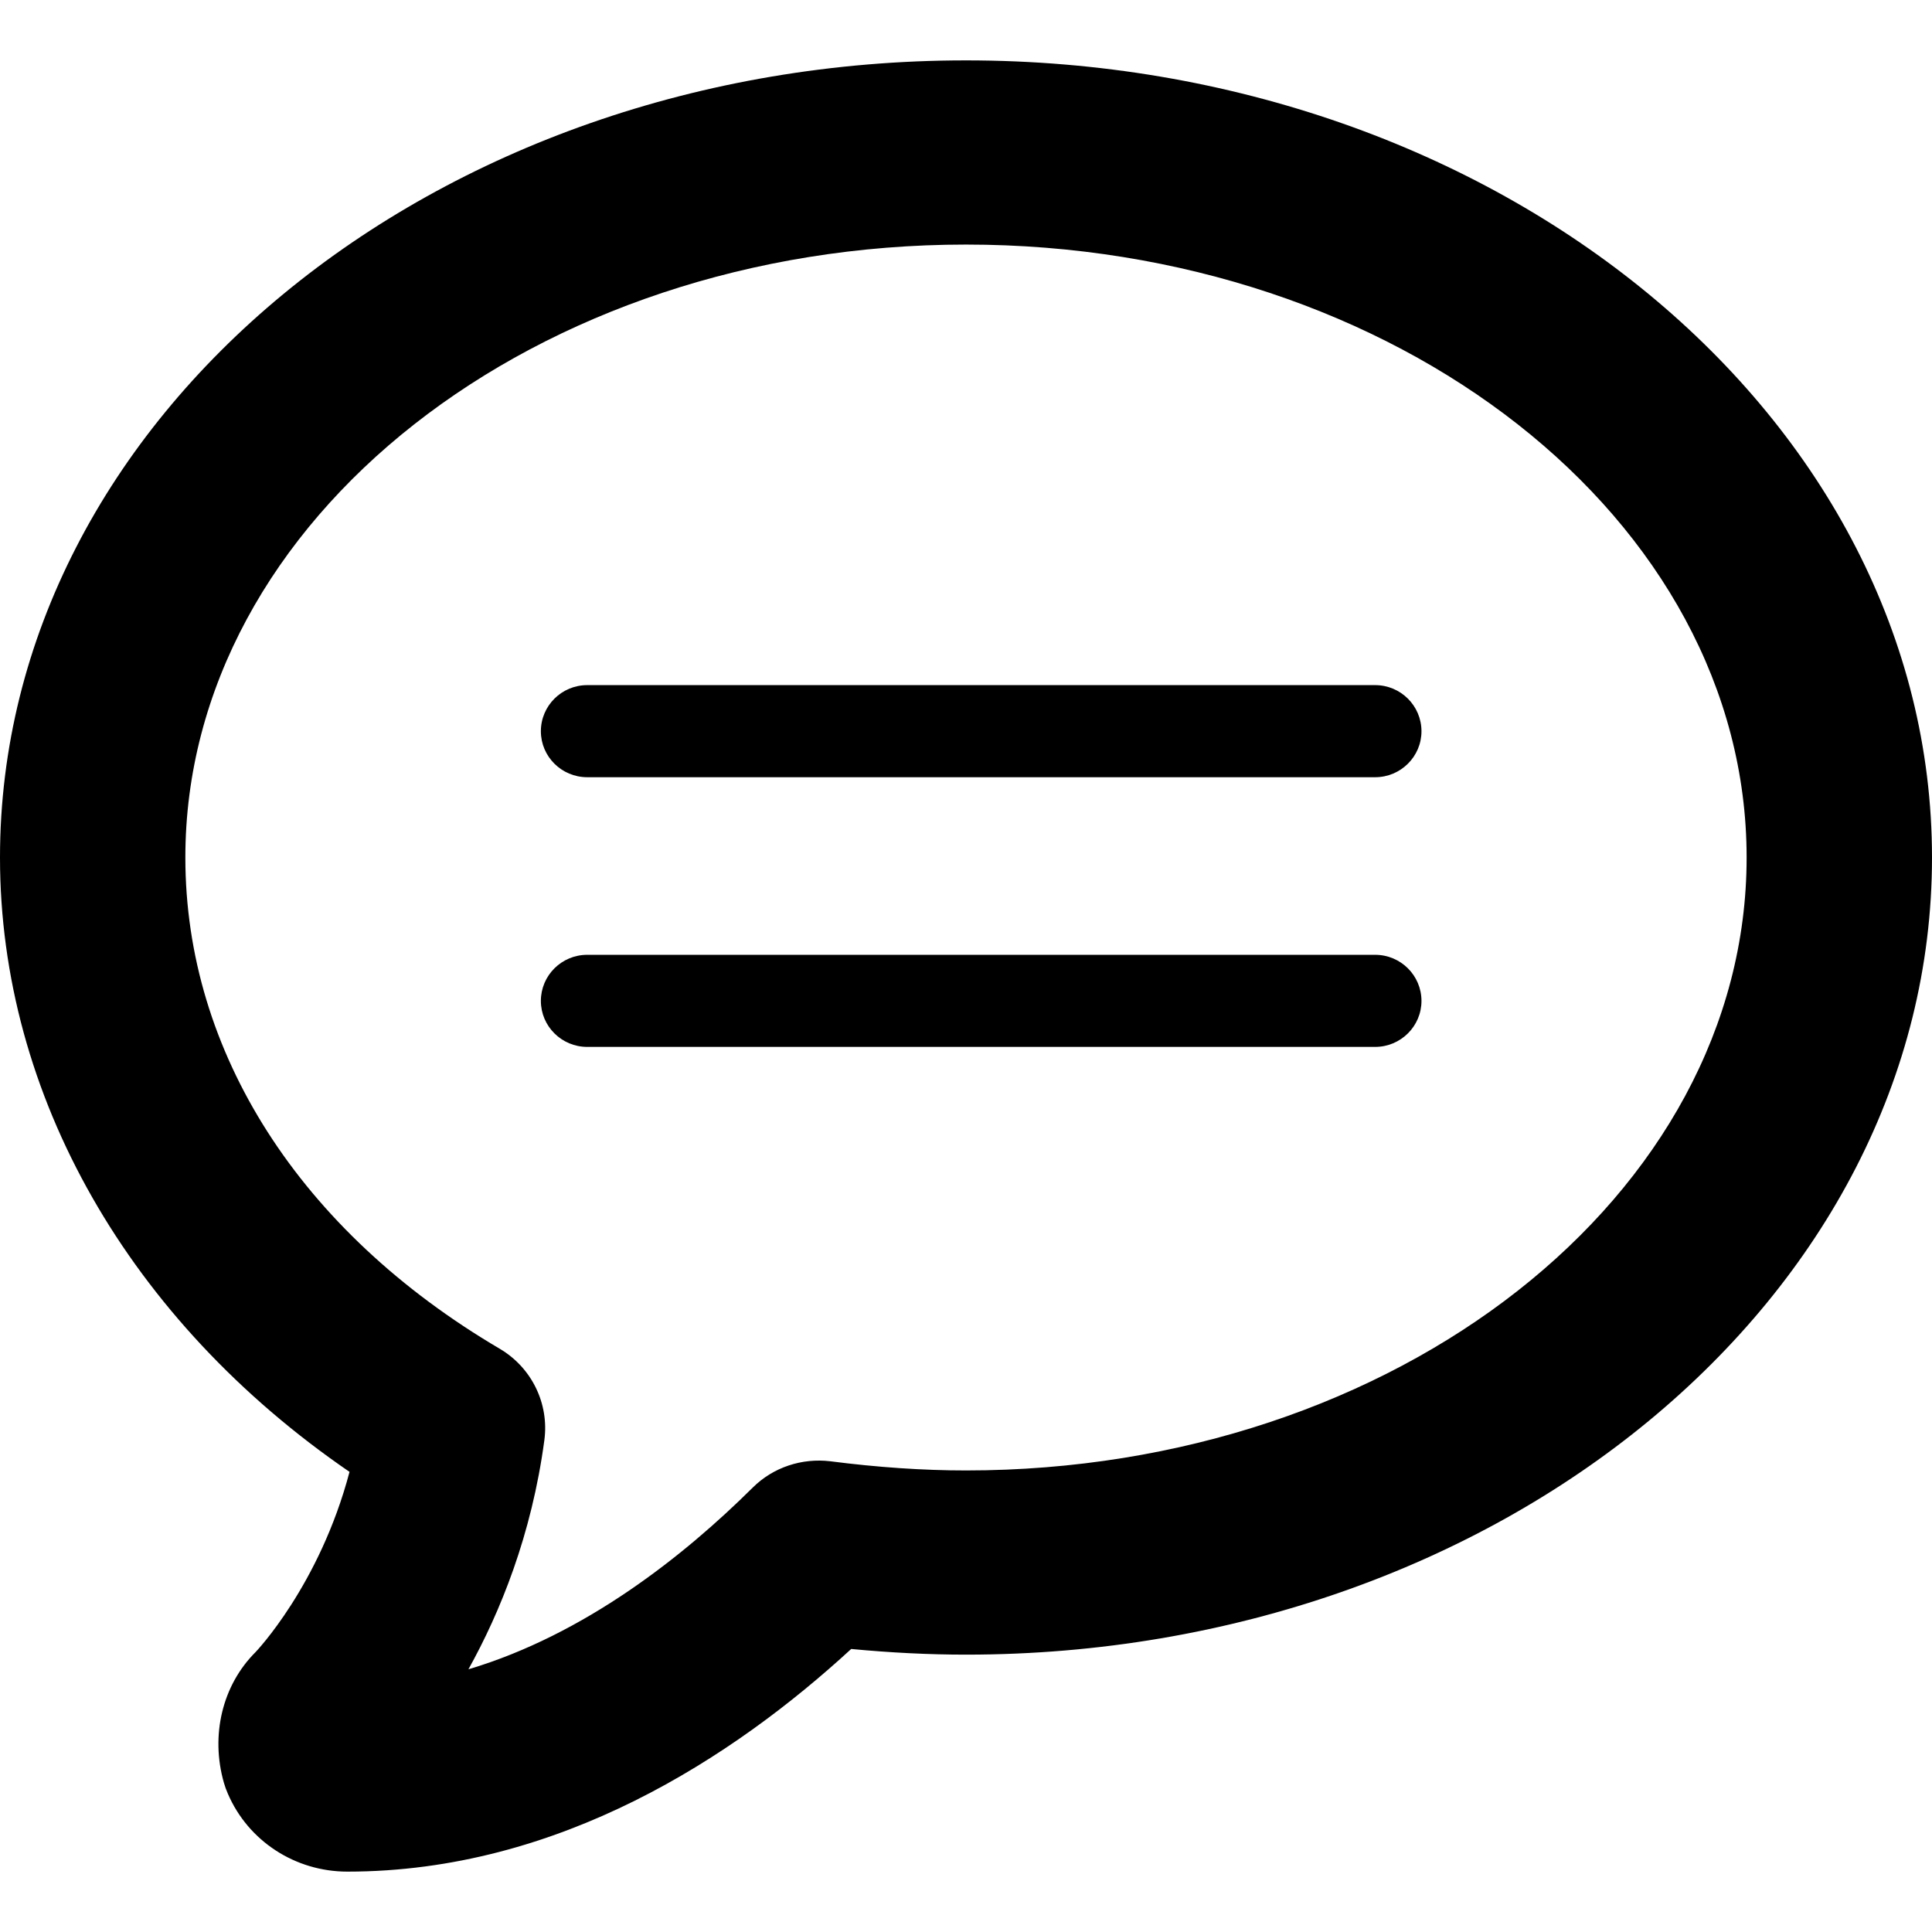
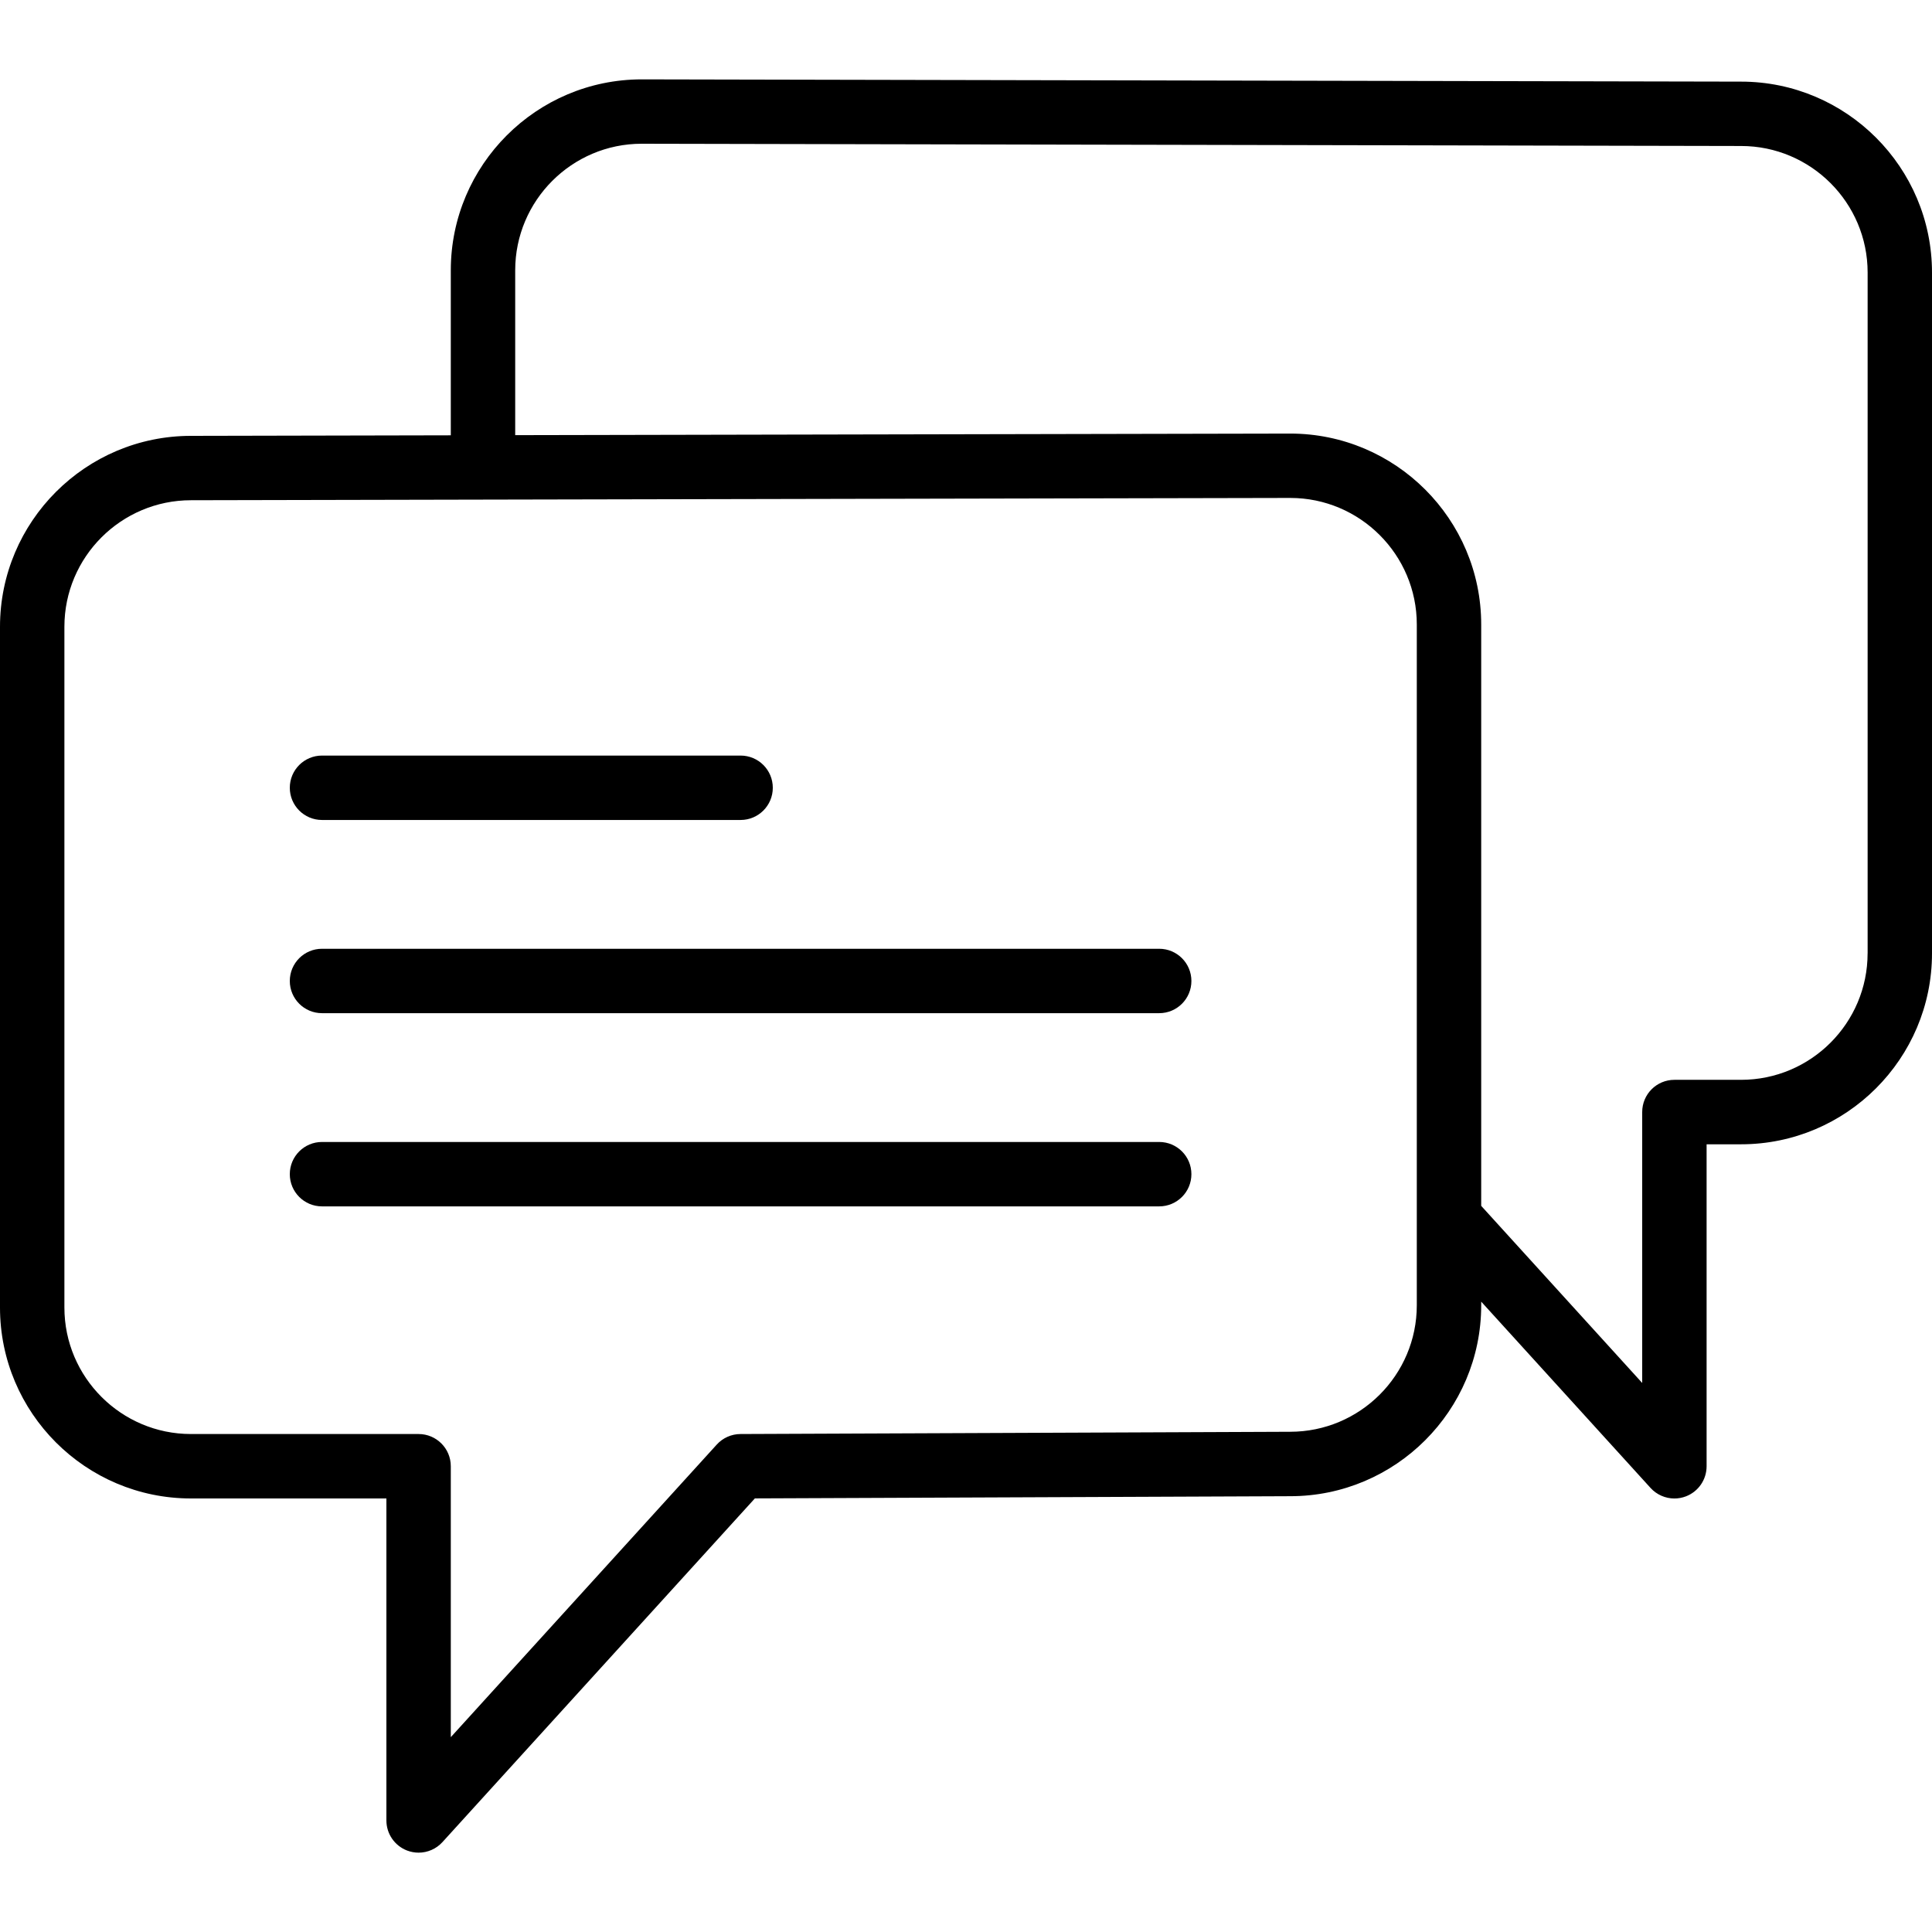
- <svg xmlns="http://www.w3.org/2000/svg" version="1.1" id="Capa_1" x="0px" y="0px" width="87.607px" height="87.607px" viewBox="0 0 87.607 87.607" style="enable-background:new 0 0 87.607 87.607;" xml:space="preserve">
+ <svg xmlns="http://www.w3.org/2000/svg" version="1.1" id="Capa_1" x="0px" y="0px" viewBox="0 0 60 60" style="enable-background:new 0 0 60 60;" xml:space="preserve">
  <g>
-     <g id="Message">
-       <g>
-         <path d="M43.803,2.738C19.65,2.738,0,18.956,0,38.884c0,10.79,5.871,21.02,15.849,27.858c-1.355,5.139-4.251,8.165-4.264,8.176     c-1.5,1.497-2.048,3.764-1.433,5.92c0.048,0.17,0.109,0.336,0.182,0.502c0.925,2.146,3.053,3.529,5.419,3.529     c9.595,0,17.517-5.197,22.845-10.096c1.794,0.171,3.537,0.257,5.206,0.257c24.153,0,43.803-16.212,43.803-36.146     C87.605,18.956,67.956,2.738,43.803,2.738z M43.803,66.678c-1.93,0-4-0.139-6.149-0.416c-1.292-0.155-2.591,0.271-3.516,1.188     c-3.128,3.105-7.612,6.667-12.897,8.245c1.436-2.583,2.866-6.08,3.443-10.39c0.222-1.657-0.572-3.289-2.023-4.145     C13.603,55.83,8.405,47.708,8.405,38.884c0-15.325,15.878-27.794,35.398-27.794c19.519,0,35.398,12.469,35.398,27.794     C79.201,54.215,63.323,66.678,43.803,66.678z M62.355,31.067H26.628c-1.16,0-2.102,0.936-2.102,2.091     c0,1.149,0.941,2.085,2.102,2.085h35.728c1.16,0,2.101-0.936,2.101-2.085C64.456,32.003,63.516,31.067,62.355,31.067z      M62.355,43.296H26.628c-1.16,0-2.102,0.936-2.102,2.09c0,1.149,0.941,2.086,2.102,2.086h35.728c1.16,0,2.101-0.937,2.101-2.086     C64.456,44.231,63.516,43.296,62.355,43.296z" />
-       </g>
-     </g>
+     <path d="M10,25.465h13c0.553,0,1-0.448,1-1s-0.447-1-1-1H10c-0.553,0-1,0.448-1,1S9.447,25.465,10,25.465z" />
+     <path d="M36,29.465H10c-0.553,0-1,0.448-1,1s0.447,1,1,1h26c0.553,0,1-0.448,1-1S36.553,29.465,36,29.465z" />
+     <path d="M36,35.465H10c-0.553,0-1,0.448-1,1s0.447,1,1,1h26c0.553,0,1-0.448,1-1S36.553,35.465,36,35.465z" />
+     <path d="M54.072,2.535L19.93,2.465c-3.27,0-5.93,2.66-5.93,5.93v5.124l-8.07,0.017c-3.27,0-5.93,2.66-5.93,5.93v21.141   c0,3.27,2.66,5.929,5.93,5.929H12v10c0,0.413,0.254,0.784,0.64,0.933c0.117,0.045,0.239,0.067,0.36,0.067   c0.276,0,0.547-0.115,0.74-0.327l9.704-10.675l16.626-0.068c3.27,0,5.93-2.66,5.93-5.929v-0.113l5.26,5.786   c0.193,0.212,0.464,0.327,0.74,0.327c0.121,0,0.243-0.022,0.36-0.067c0.386-0.149,0.64-0.52,0.64-0.933v-10h1.07   c3.27,0,5.93-2.66,5.93-5.929V8.465C60,5.196,57.341,2.536,54.072,2.535z M44,40.536c0,2.167-1.763,3.929-3.934,3.929l-17.07,0.07   c-0.28,0.001-0.548,0.12-0.736,0.327L14,53.949v-8.414c0-0.552-0.447-1-1-1H5.93c-2.167,0-3.93-1.763-3.93-3.929V19.465   c0-2.167,1.763-3.93,3.932-3.93l9.068-0.019c0,0,0,0,0,0c0.001,0,0.001,0,0.002,0l25.068-0.052c2.167,0,3.93,1.763,3.93,3.93   v18.441V40.536z M58,29.606c0,2.167-1.763,3.929-3.93,3.929H52c-0.553,0-1,0.448-1,1v8.414l-5-5.5V19.395   c0-3.27-2.66-5.93-5.932-5.93L16,13.514v-5.12c0-2.167,1.763-3.93,3.928-3.93l34.141,0.07c0.001,0,0.001,0,0.002,0   c2.167,0,3.93,1.763,3.93,3.93V29.606z" />
  </g>
  <g>
</g>
  <g>
</g>
  <g>
</g>
  <g>
</g>
  <g>
</g>
  <g>
</g>
  <g>
</g>
  <g>
</g>
  <g>
</g>
  <g>
</g>
  <g>
</g>
  <g>
</g>
  <g>
</g>
  <g>
</g>
  <g>
</g>
</svg>
